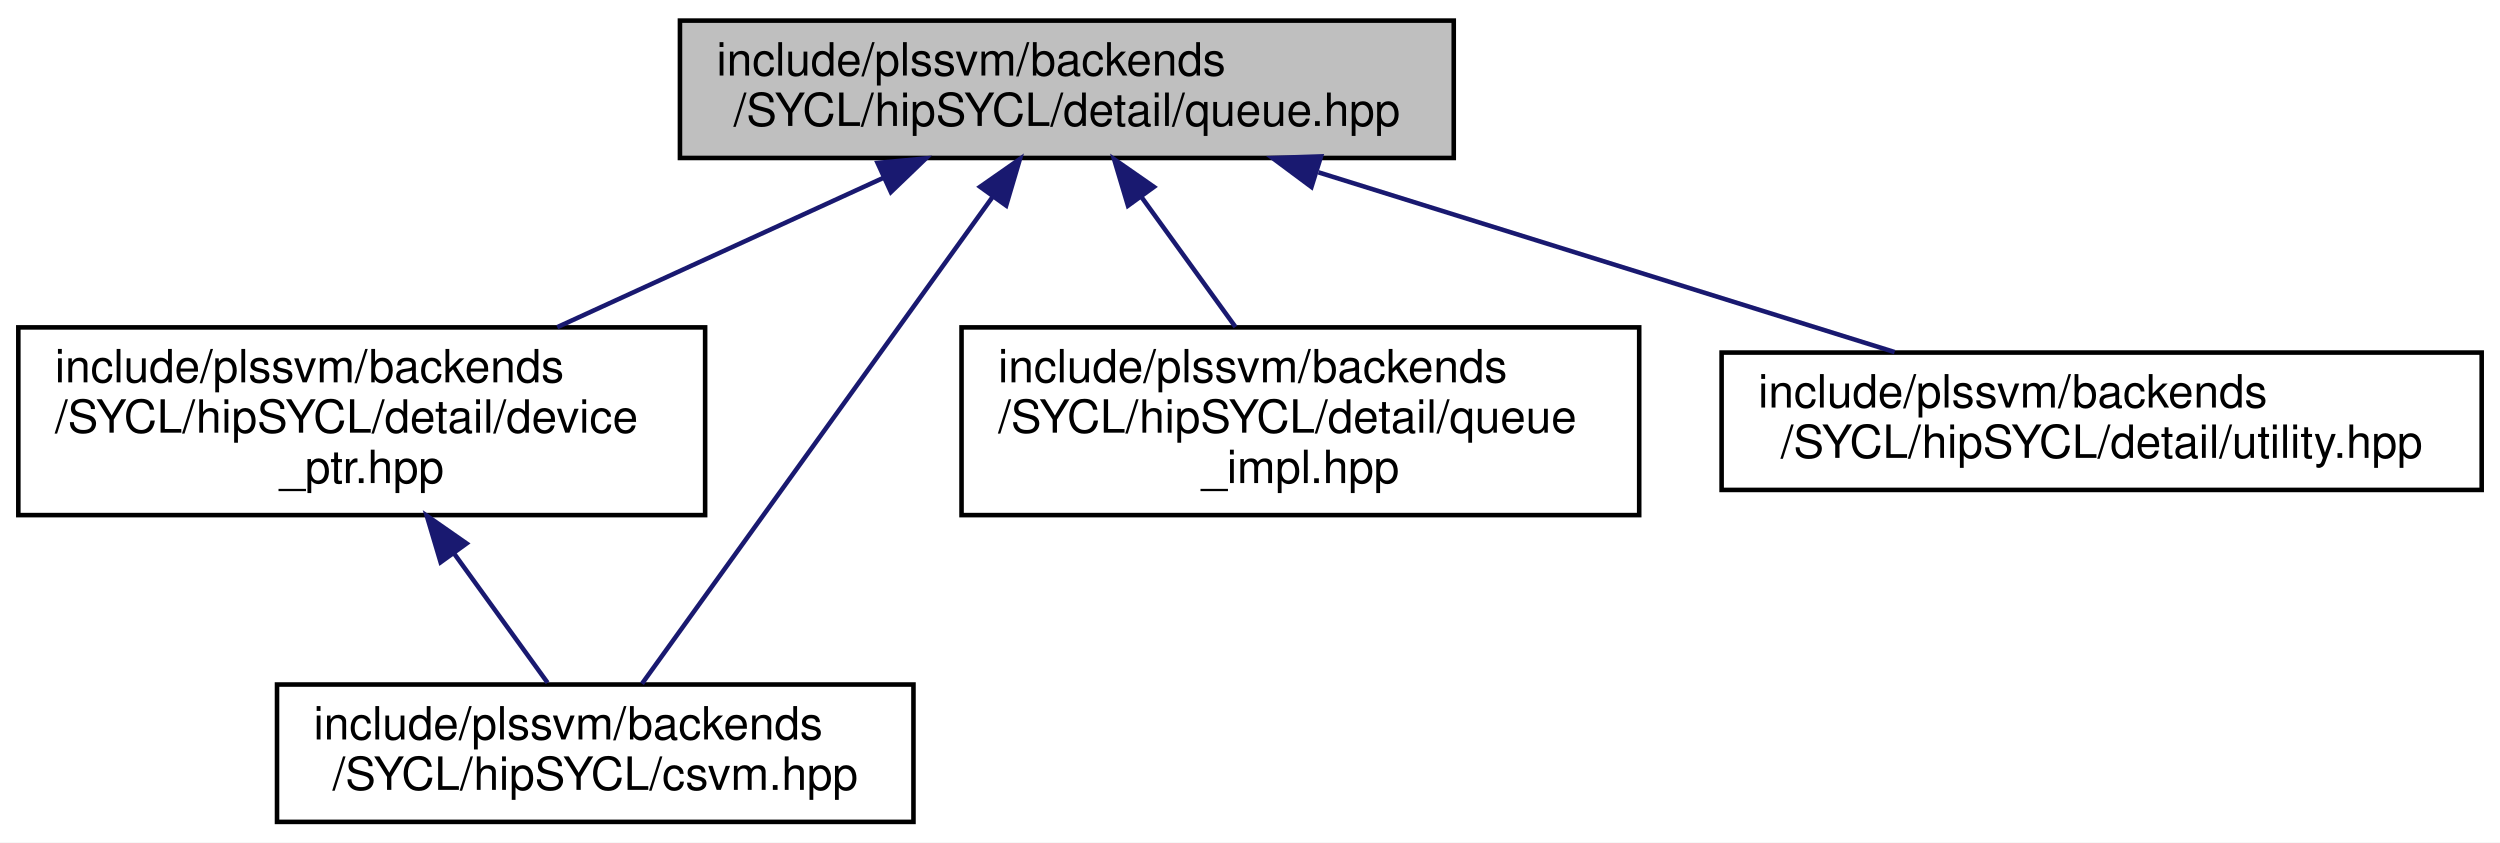
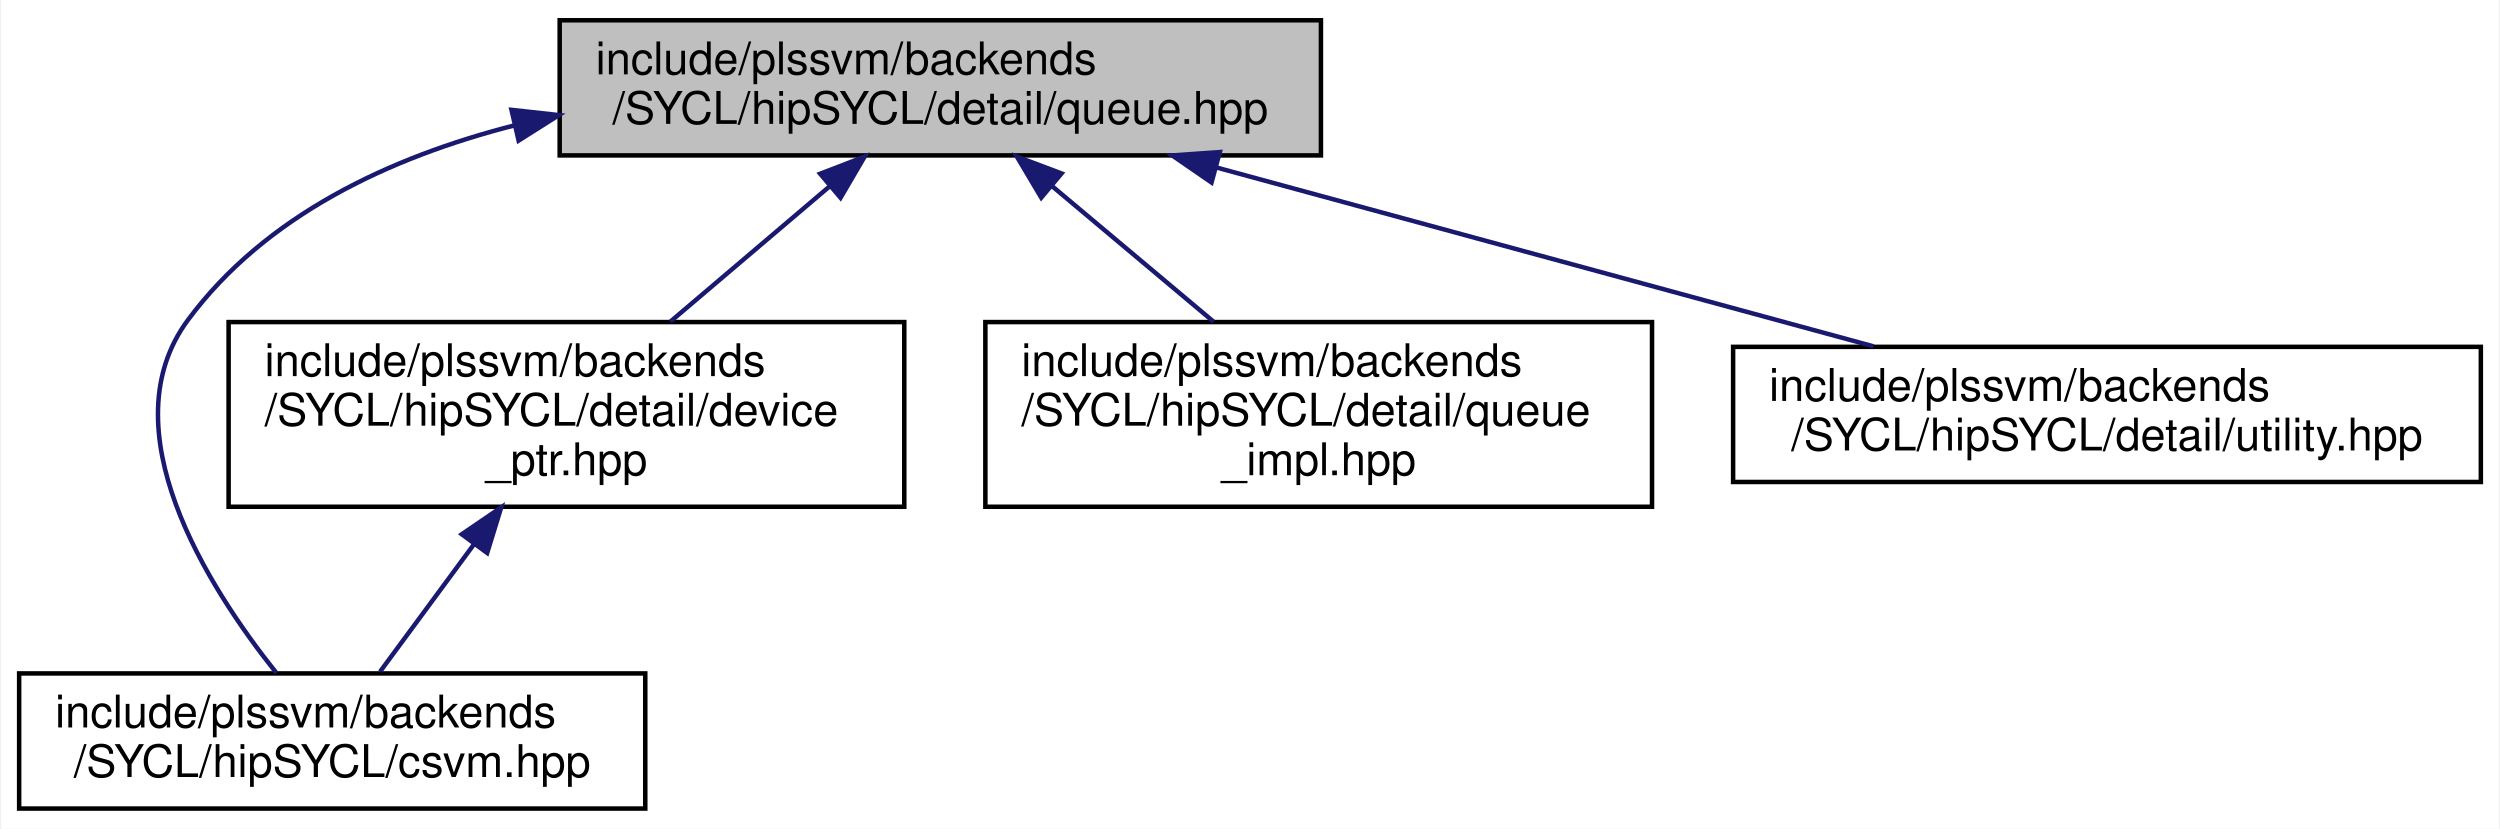
- <svg xmlns="http://www.w3.org/2000/svg" xmlns:xlink="http://www.w3.org/1999/xlink" width="546pt" height="184pt" viewBox="0.00 0.00 546.00 184.00">
+ <svg xmlns="http://www.w3.org/2000/svg" xmlns:xlink="http://www.w3.org/1999/xlink" width="555pt" height="184pt" viewBox="0.00 0.00 554.50 184.00">
  <g id="graph0" class="graph" transform="scale(1 1) rotate(0) translate(4 180)">
-     <polygon fill="white" stroke="transparent" points="-4,4 -4,-180 542,-180 542,4 -4,4" />
+     <polygon fill="white" stroke="transparent" points="-4,4 -4,-180 550.5,-180 550.5,4 -4,4" />
    <g id="node1" class="node">
      <g id="a_node1">
        <a xlink:title="PImpl class used to hide the &quot;sycl/sycl.hpp&quot; header from the public interface.">
-           <polygon fill="#bfbfbf" stroke="black" points="144.5,-145.5 144.5,-175.5 313.5,-175.5 313.5,-145.5 144.5,-145.5" />
-           <text text-anchor="start" x="152.5" y="-163.5" font-family="Helvetica,sans-Serif" font-size="10.00">include/plssvm/backends</text>
-           <text text-anchor="middle" x="229" y="-152.5" font-family="Helvetica,sans-Serif" font-size="10.00">/SYCL/hipSYCL/detail/queue.hpp</text>
+           <polygon fill="#bfbfbf" stroke="black" points="120,-145.5 120,-175.5 289,-175.5 289,-145.5 120,-145.5" />
+           <text text-anchor="start" x="128" y="-163.5" font-family="Helvetica,sans-Serif" font-size="10.00">include/plssvm/backends</text>
+           <text text-anchor="middle" x="204.5" y="-152.5" font-family="Helvetica,sans-Serif" font-size="10.00">/SYCL/hipSYCL/detail/queue.hpp</text>
        </a>
      </g>
    </g>
    <g id="node2" class="node">
      <g id="a_node2">
-         <a xlink:href="SYCL_2hipSYCL_2detail_2device__ptr_8hpp.html" target="_top" xlink:title="Small wrapper around a SYCL device pointer for the hipSYCL SYCL implementation.">
-           <polygon fill="white" stroke="black" points="0,-67.5 0,-108.5 150,-108.5 150,-67.5 0,-67.5" />
-           <text text-anchor="start" x="8" y="-96.5" font-family="Helvetica,sans-Serif" font-size="10.00">include/plssvm/backends</text>
-           <text text-anchor="start" x="8" y="-85.5" font-family="Helvetica,sans-Serif" font-size="10.00">/SYCL/hipSYCL/detail/device</text>
-           <text text-anchor="middle" x="75" y="-74.5" font-family="Helvetica,sans-Serif" font-size="10.00">_ptr.hpp</text>
+         <a xlink:href="backends_2SYCL_2hipSYCL_2csvm_8hpp.html" target="_top" xlink:title="Defines a base C-SVM used for the different SYCL backends using hipSYCL as SYCL implementation.">
+           <polygon fill="white" stroke="black" points="0,-0.5 0,-30.5 139,-30.5 139,-0.5 0,-0.5" />
+           <text text-anchor="start" x="8" y="-18.5" font-family="Helvetica,sans-Serif" font-size="10.00">include/plssvm/backends</text>
+           <text text-anchor="middle" x="69.5" y="-7.5" font-family="Helvetica,sans-Serif" font-size="10.00">/SYCL/hipSYCL/csvm.hpp</text>
        </a>
      </g>
    </g>
    <g id="edge1" class="edge">
-       <path fill="none" stroke="midnightblue" d="M188.87,-141.13C167.01,-131.12 139.95,-118.73 117.7,-108.55" />
-       <polygon fill="midnightblue" stroke="midnightblue" points="187.66,-144.42 198.21,-145.4 190.57,-138.06 187.66,-144.42" />
+       <path fill="none" stroke="midnightblue" d="M110.01,-152.18C82.23,-145.09 54.7,-132.17 37.5,-109 19.57,-84.85 41.73,-49.88 57.12,-30.59" />
+       <polygon fill="midnightblue" stroke="midnightblue" points="109.3,-155.61 119.83,-154.45 110.88,-148.79 109.3,-155.61" />
    </g>
    <g id="node3" class="node">
      <g id="a_node3">
-         <a xlink:href="backends_2SYCL_2hipSYCL_2csvm_8hpp.html" target="_top" xlink:title="Defines a base C-SVM used for the different SYCL backends using hipSYCL as SYCL implementation.">
-           <polygon fill="white" stroke="black" points="56.5,-0.5 56.5,-30.5 195.5,-30.5 195.5,-0.5 56.5,-0.5" />
-           <text text-anchor="start" x="64.5" y="-18.5" font-family="Helvetica,sans-Serif" font-size="10.00">include/plssvm/backends</text>
-           <text text-anchor="middle" x="126" y="-7.5" font-family="Helvetica,sans-Serif" font-size="10.00">/SYCL/hipSYCL/csvm.hpp</text>
+         <a xlink:href="SYCL_2hipSYCL_2detail_2device__ptr_8hpp.html" target="_top" xlink:title="Small wrapper around a SYCL device pointer for the hipSYCL SYCL implementation.">
+           <polygon fill="white" stroke="black" points="46.5,-67.5 46.5,-108.5 196.5,-108.5 196.5,-67.5 46.5,-67.5" />
+           <text text-anchor="start" x="54.5" y="-96.5" font-family="Helvetica,sans-Serif" font-size="10.00">include/plssvm/backends</text>
+           <text text-anchor="start" x="54.5" y="-85.5" font-family="Helvetica,sans-Serif" font-size="10.00">/SYCL/hipSYCL/detail/device</text>
+           <text text-anchor="middle" x="121.5" y="-74.5" font-family="Helvetica,sans-Serif" font-size="10.00">_ptr.hpp</text>
        </a>
      </g>
    </g>
-     <g id="edge3" class="edge">
-       <path fill="none" stroke="midnightblue" d="M212.89,-137.14C191.45,-107.37 154.15,-55.58 136.21,-30.68" />
-       <polygon fill="midnightblue" stroke="midnightblue" points="210.06,-139.2 218.75,-145.27 215.74,-135.11 210.06,-139.2" />
+     <g id="edge2" class="edge">
+       <path fill="none" stroke="midnightblue" d="M179.96,-138.66C168.76,-129.15 155.57,-117.94 144.56,-108.59" />
+       <polygon fill="midnightblue" stroke="midnightblue" points="177.82,-141.43 187.7,-145.23 182.35,-136.09 177.82,-141.43" />
    </g>
    <g id="node4" class="node">
      <g id="a_node4">
        <a xlink:href="hipSYCL_2detail_2queue__impl_8hpp.html" target="_top" xlink:title="PImpl implementation encapsulating a single SYCL queue.">
-           <polygon fill="white" stroke="black" points="206,-67.5 206,-108.5 354,-108.5 354,-67.5 206,-67.5" />
-           <text text-anchor="start" x="214" y="-96.5" font-family="Helvetica,sans-Serif" font-size="10.00">include/plssvm/backends</text>
-           <text text-anchor="start" x="214" y="-85.5" font-family="Helvetica,sans-Serif" font-size="10.00">/SYCL/hipSYCL/detail/queue</text>
-           <text text-anchor="middle" x="280" y="-74.5" font-family="Helvetica,sans-Serif" font-size="10.00">_impl.hpp</text>
+           <polygon fill="white" stroke="black" points="214.5,-67.5 214.5,-108.5 362.5,-108.5 362.5,-67.5 214.5,-67.5" />
+           <text text-anchor="start" x="222.5" y="-96.5" font-family="Helvetica,sans-Serif" font-size="10.00">include/plssvm/backends</text>
+           <text text-anchor="start" x="222.5" y="-85.5" font-family="Helvetica,sans-Serif" font-size="10.00">/SYCL/hipSYCL/detail/queue</text>
+           <text text-anchor="middle" x="288.5" y="-74.5" font-family="Helvetica,sans-Serif" font-size="10.00">_impl.hpp</text>
        </a>
      </g>
    </g>
    <g id="edge4" class="edge">
-       <path fill="none" stroke="midnightblue" d="M245.29,-136.98C251.9,-127.85 259.46,-117.4 265.83,-108.59" />
-       <polygon fill="midnightblue" stroke="midnightblue" points="242.35,-135.08 239.32,-145.23 248.02,-139.18 242.35,-135.08" />
+       <path fill="none" stroke="midnightblue" d="M229.33,-138.66C240.67,-129.15 254.01,-117.94 265.16,-108.59" />
+       <polygon fill="midnightblue" stroke="midnightblue" points="226.91,-136.12 221.5,-145.23 231.41,-141.49 226.91,-136.12" />
    </g>
    <g id="node5" class="node">
      <g id="a_node5">
        <a xlink:href="backends_2SYCL_2hipSYCL_2detail_2utility_8hpp.html" target="_top" xlink:title="Utility functions specific to the SYCL backend using hipSYCL as SYCL implementation.">
-           <polygon fill="white" stroke="black" points="372,-73 372,-103 538,-103 538,-73 372,-73" />
-           <text text-anchor="start" x="380" y="-91" font-family="Helvetica,sans-Serif" font-size="10.00">include/plssvm/backends</text>
-           <text text-anchor="middle" x="455" y="-80" font-family="Helvetica,sans-Serif" font-size="10.00">/SYCL/hipSYCL/detail/utility.hpp</text>
+           <polygon fill="white" stroke="black" points="380.5,-73 380.5,-103 546.5,-103 546.5,-73 380.5,-73" />
+           <text text-anchor="start" x="388.5" y="-91" font-family="Helvetica,sans-Serif" font-size="10.00">include/plssvm/backends</text>
+           <text text-anchor="middle" x="463.5" y="-80" font-family="Helvetica,sans-Serif" font-size="10.00">/SYCL/hipSYCL/detail/utility.hpp</text>
        </a>
      </g>
    </g>
    <g id="edge5" class="edge">
-       <path fill="none" stroke="midnightblue" d="M283.95,-142.36C322.54,-130.32 373.54,-114.41 409.78,-103.11" />
-       <polygon fill="midnightblue" stroke="midnightblue" points="282.42,-139.17 273.92,-145.49 284.51,-145.85 282.42,-139.17" />
+       <path fill="none" stroke="midnightblue" d="M265.79,-142.82C310.21,-130.73 369.61,-114.56 411.67,-103.11" />
+       <polygon fill="midnightblue" stroke="midnightblue" points="264.71,-139.48 255.98,-145.49 266.55,-146.24 264.71,-139.48" />
    </g>
-     <g id="edge2" class="edge">
-       <path fill="none" stroke="midnightblue" d="M95.15,-59.14C102.15,-49.47 109.71,-39.02 115.59,-30.89" />
-       <polygon fill="midnightblue" stroke="midnightblue" points="92.23,-57.21 89.21,-67.36 97.9,-61.31 92.23,-57.21" />
+     <g id="edge3" class="edge">
+       <path fill="none" stroke="midnightblue" d="M100.95,-59.14C93.82,-49.47 86.11,-39.02 80.12,-30.89" />
+       <polygon fill="midnightblue" stroke="midnightblue" points="98.26,-61.39 107.02,-67.36 103.9,-57.24 98.26,-61.39" />
    </g>
  </g>
</svg>
